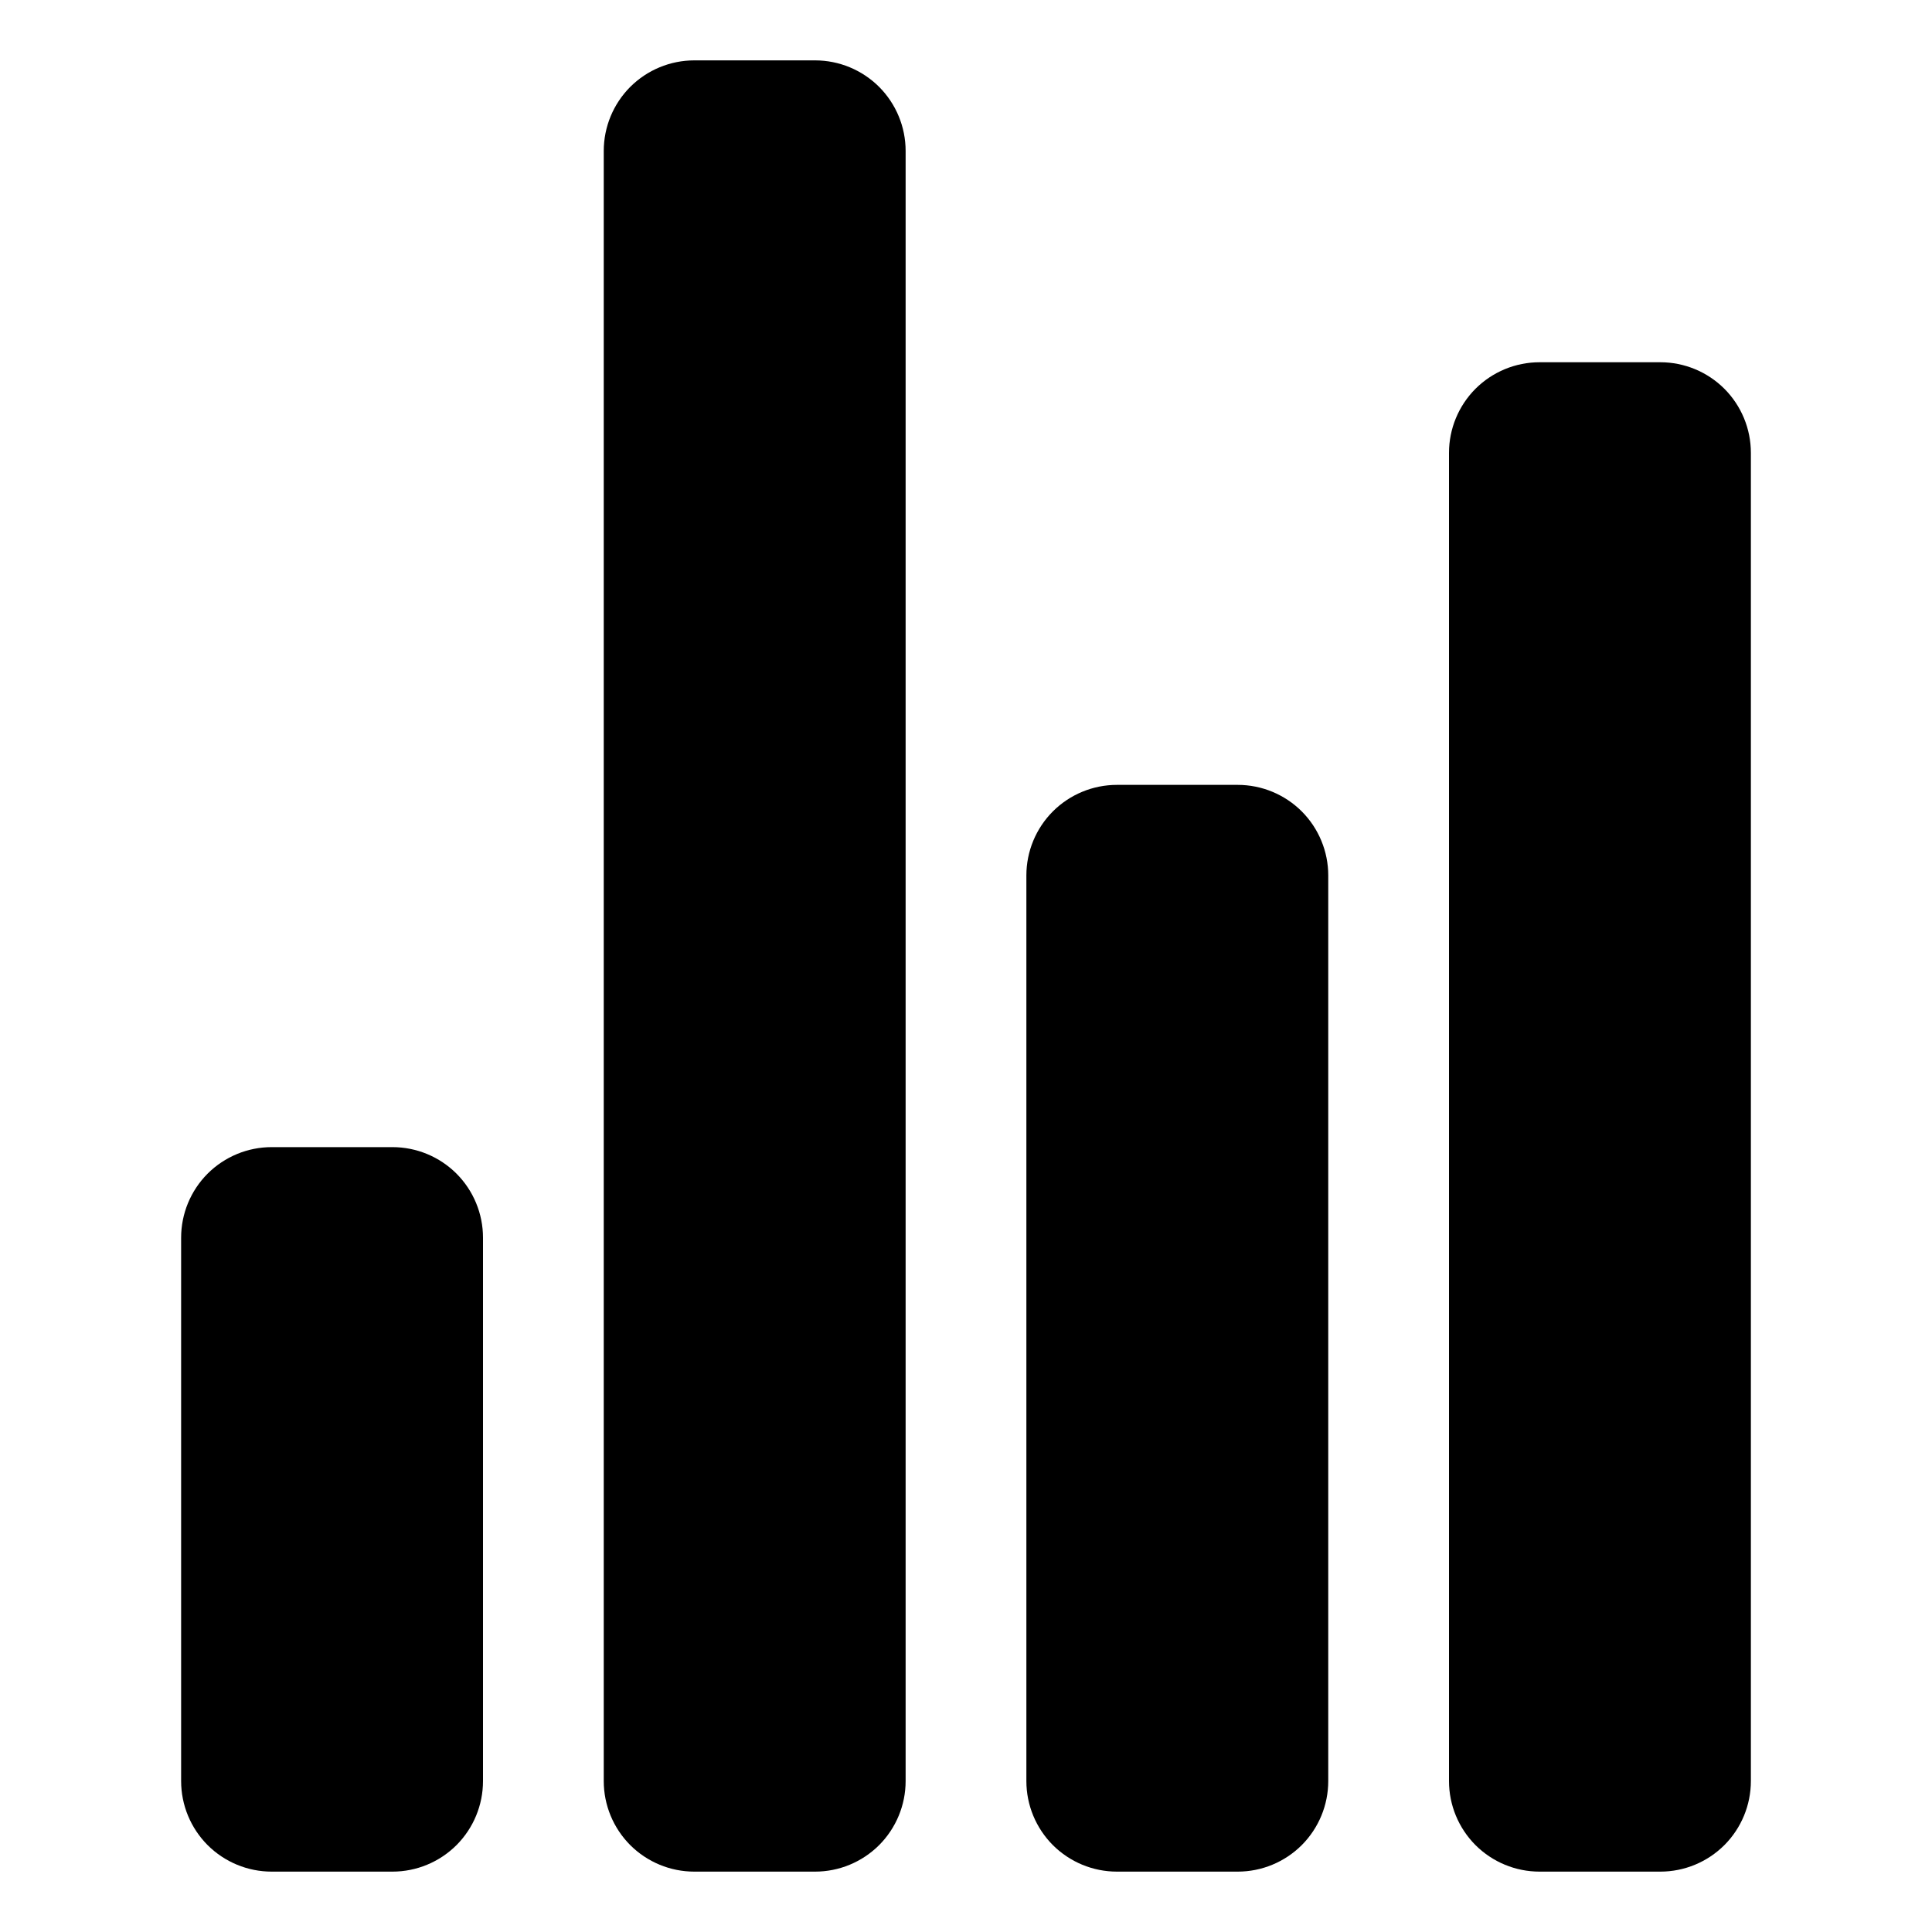
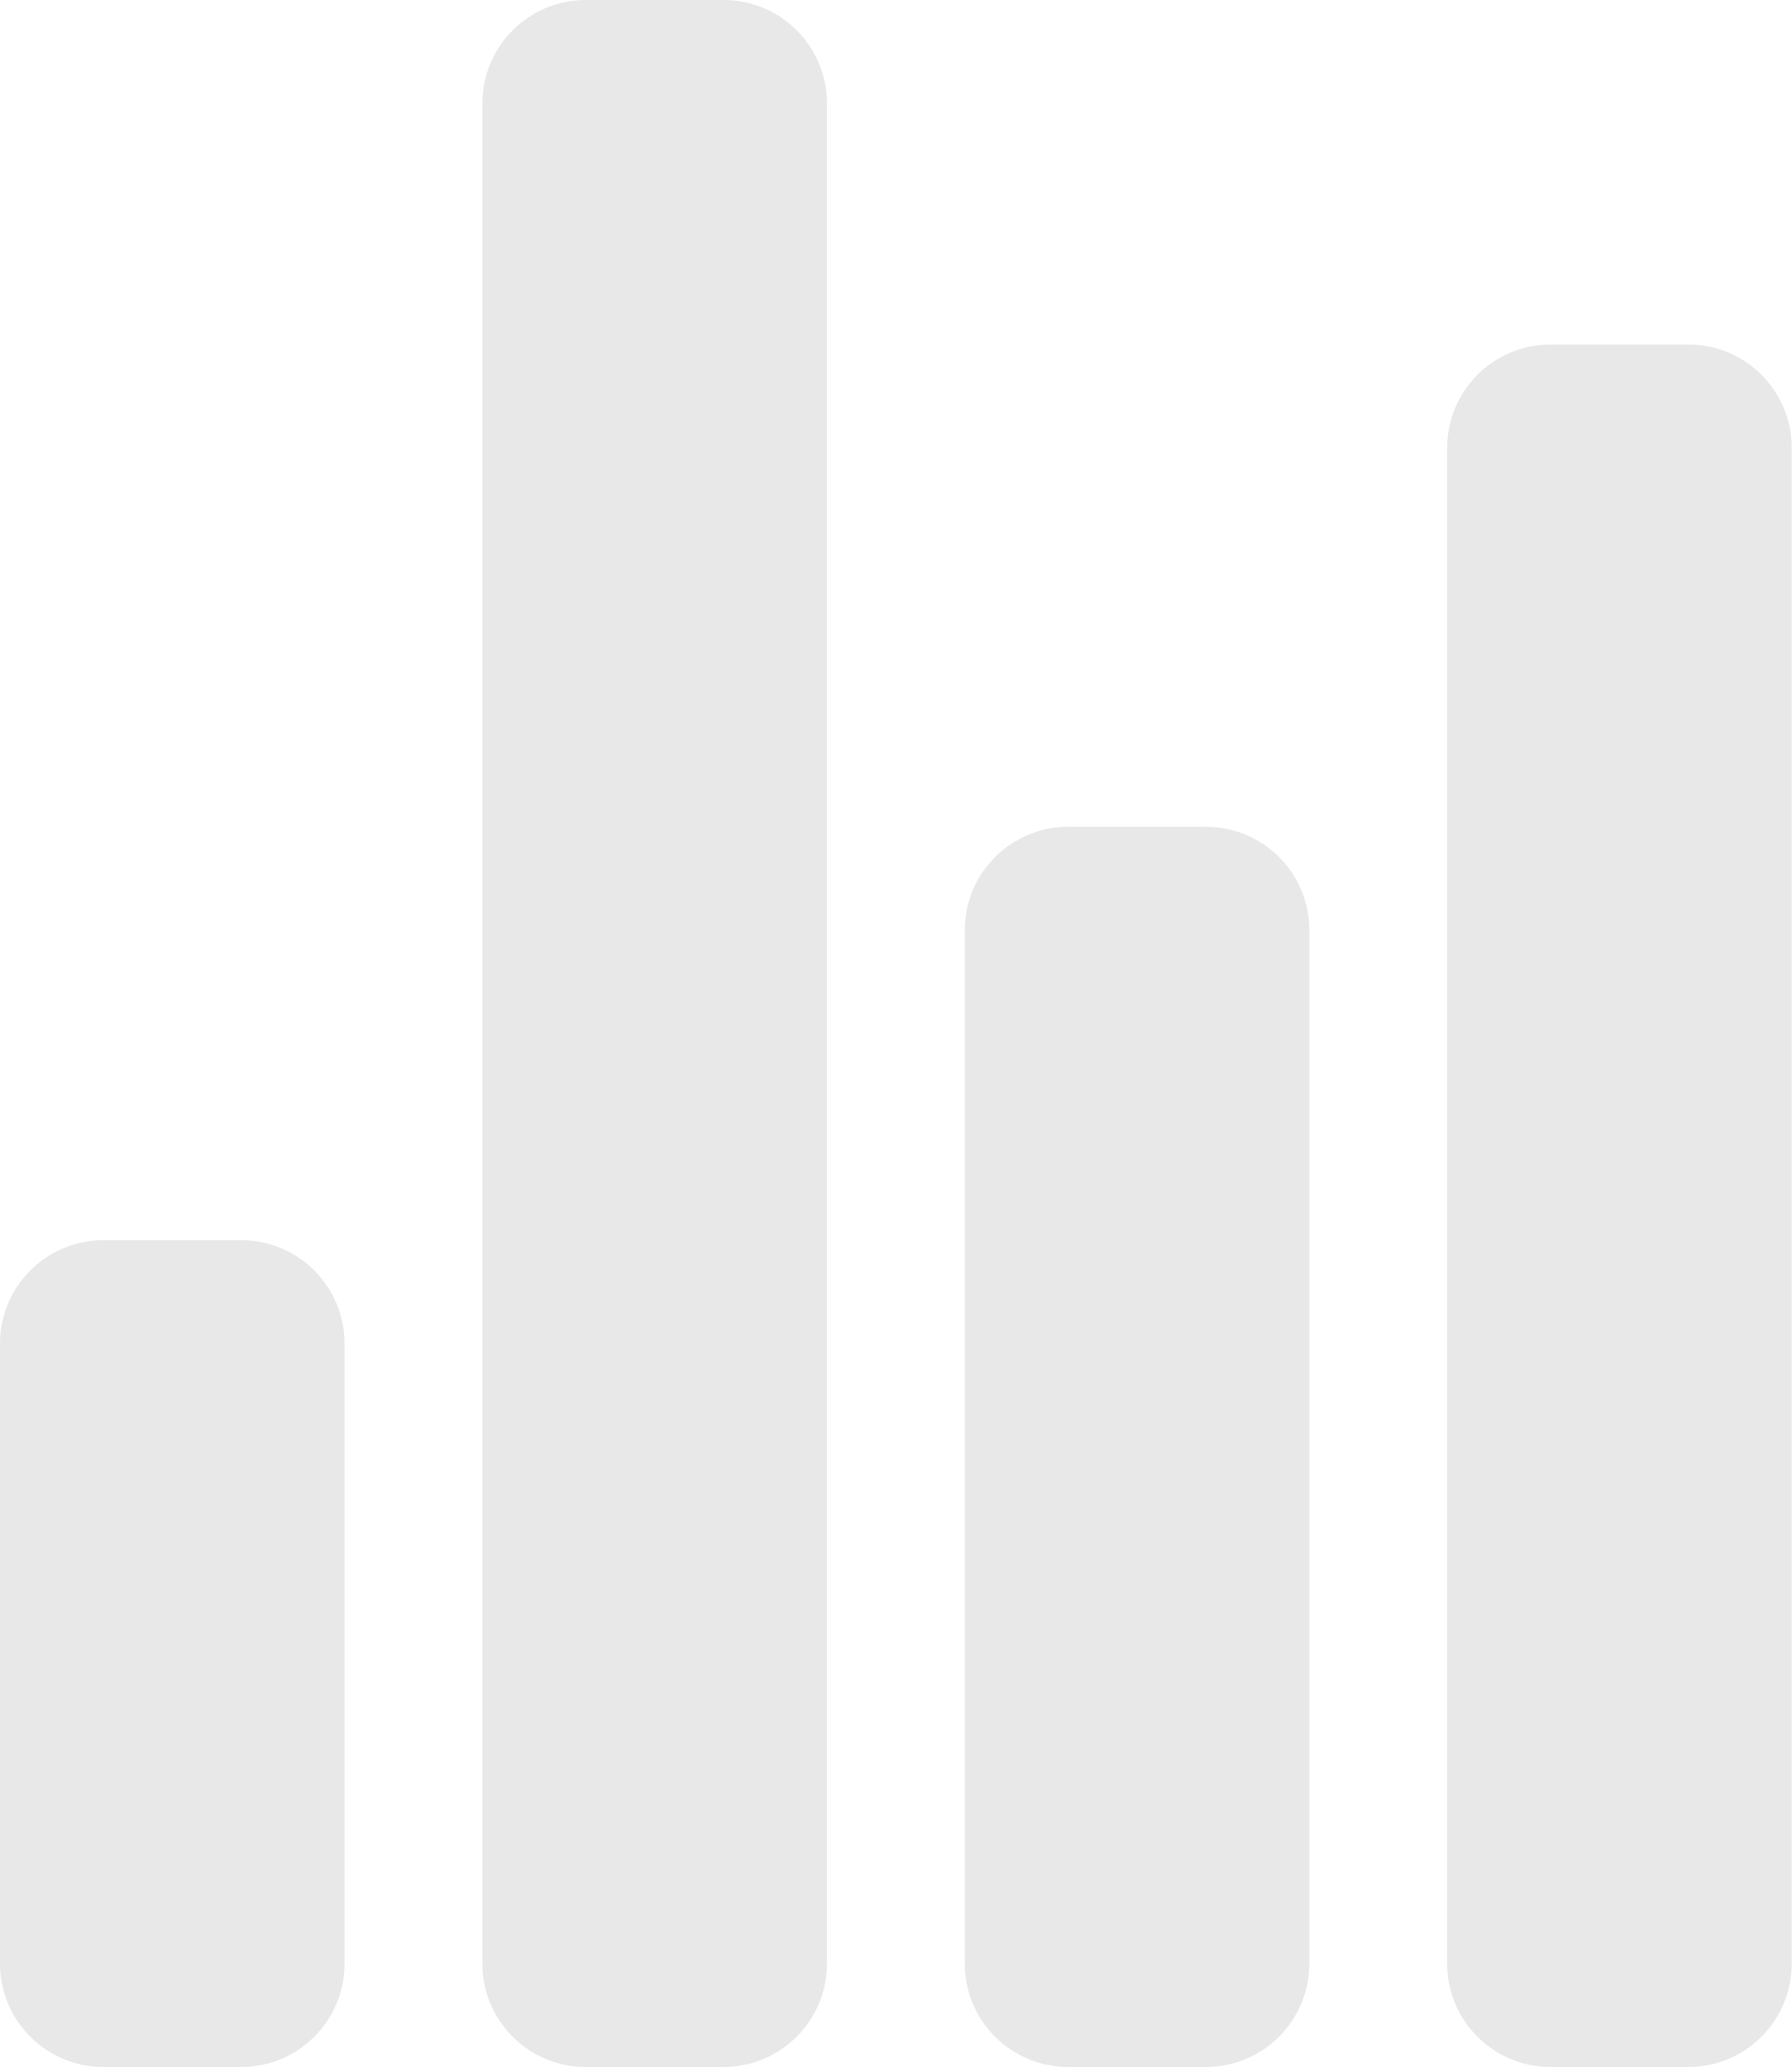
- <svg xmlns="http://www.w3.org/2000/svg" width="32" height="32" viewBox="0 0 32 32" fill="none">
-   <path d="M6.5 31H4.5C4.102 31 3.721 30.842 3.439 30.561C3.158 30.279 3 29.898 3 29.5V20.5C3 20.102 3.158 19.721 3.439 19.439C3.721 19.158 4.102 19 4.5 19H6.5C6.898 19 7.279 19.158 7.561 19.439C7.842 19.721 8 20.102 8 20.5V29.5C8 29.898 7.842 30.279 7.561 30.561C7.279 30.842 6.898 31 6.5 31ZM20.5 31H18.5C18.102 31 17.721 30.842 17.439 30.561C17.158 30.279 17 29.898 17 29.5V14.5C17 14.102 17.158 13.721 17.439 13.439C17.721 13.158 18.102 13 18.5 13H20.5C20.898 13 21.279 13.158 21.561 13.439C21.842 13.721 22 14.102 22 14.5V29.5C22 29.898 21.842 30.279 21.561 30.561C21.279 30.842 20.898 31 20.5 31ZM27.5 31H25.5C25.102 31 24.721 30.842 24.439 30.561C24.158 30.279 24 29.898 24 29.5V7.5C24 7.102 24.158 6.721 24.439 6.439C24.721 6.158 25.102 6 25.5 6H27.5C27.898 6 28.279 6.158 28.561 6.439C28.842 6.721 29 7.102 29 7.5V29.5C29 29.898 28.842 30.279 28.561 30.561C28.279 30.842 27.898 31 27.5 31ZM13.5 31H11.5C11.102 31 10.721 30.842 10.439 30.561C10.158 30.279 10 29.898 10 29.5V2.5C10 2.102 10.158 1.721 10.439 1.439C10.721 1.158 11.102 1 11.5 1H13.5C13.898 1 14.279 1.158 14.561 1.439C14.842 1.721 15 2.102 15 2.5V29.5C15 29.898 14.842 30.279 14.561 30.561C14.279 30.842 13.898 31 13.5 31Z" fill="currentColor" />
+ <svg xmlns="http://www.w3.org/2000/svg" width="26" height="30" viewBox="0 0 26 30">
+   <path id="chart" d="M6.5,31h-2A1.5,1.5,0,0,1,3,29.5v-9A1.5,1.5,0,0,1,4.5,19h2A1.5,1.5,0,0,1,8,20.5v9A1.5,1.5,0,0,1,6.5,31Zm14,0h-2A1.5,1.5,0,0,1,17,29.5v-15A1.5,1.5,0,0,1,18.5,13h2A1.5,1.5,0,0,1,22,14.5v15A1.5,1.5,0,0,1,20.5,31Zm7,0h-2A1.5,1.5,0,0,1,24,29.5V7.5A1.5,1.5,0,0,1,25.5,6h2A1.5,1.5,0,0,1,29,7.5v22A1.5,1.5,0,0,1,27.5,31Zm-14,0h-2A1.5,1.5,0,0,1,10,29.5V2.5A1.5,1.5,0,0,1,11.5,1h2A1.5,1.5,0,0,1,15,2.5v27A1.5,1.5,0,0,1,13.5,31Z" transform="translate(-3 -1)" fill="#e8e8e8" />
</svg>
